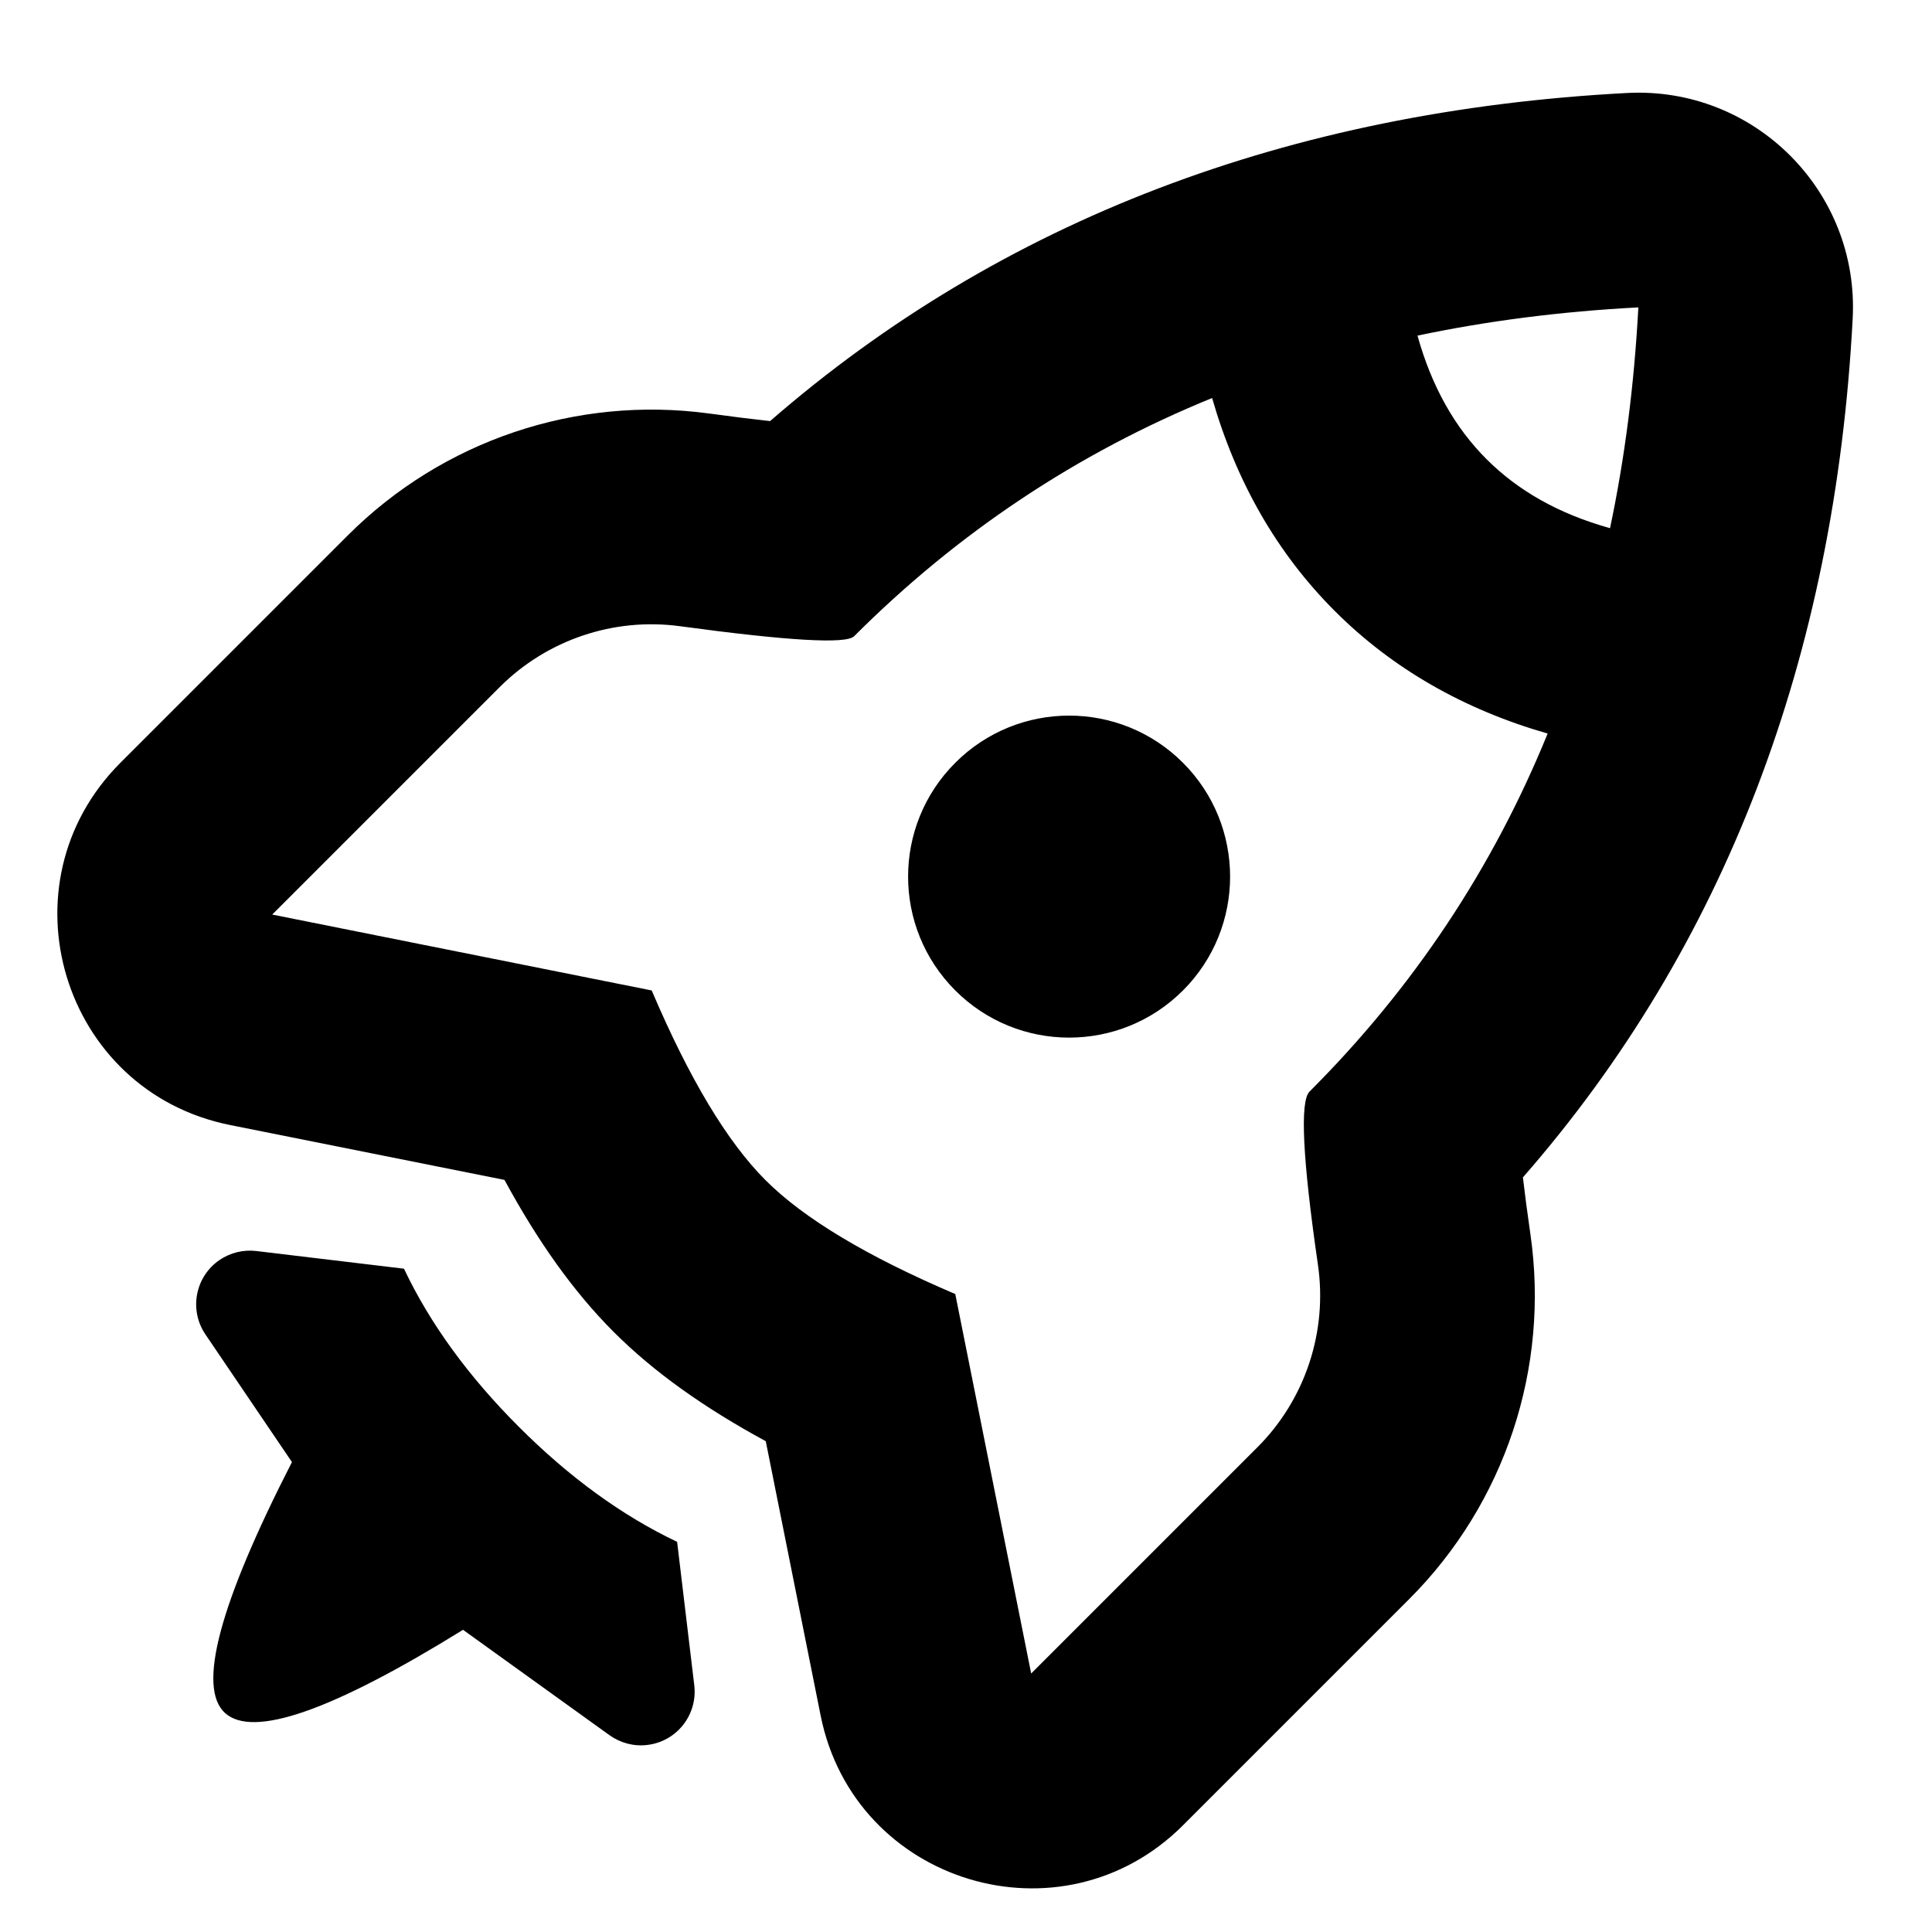
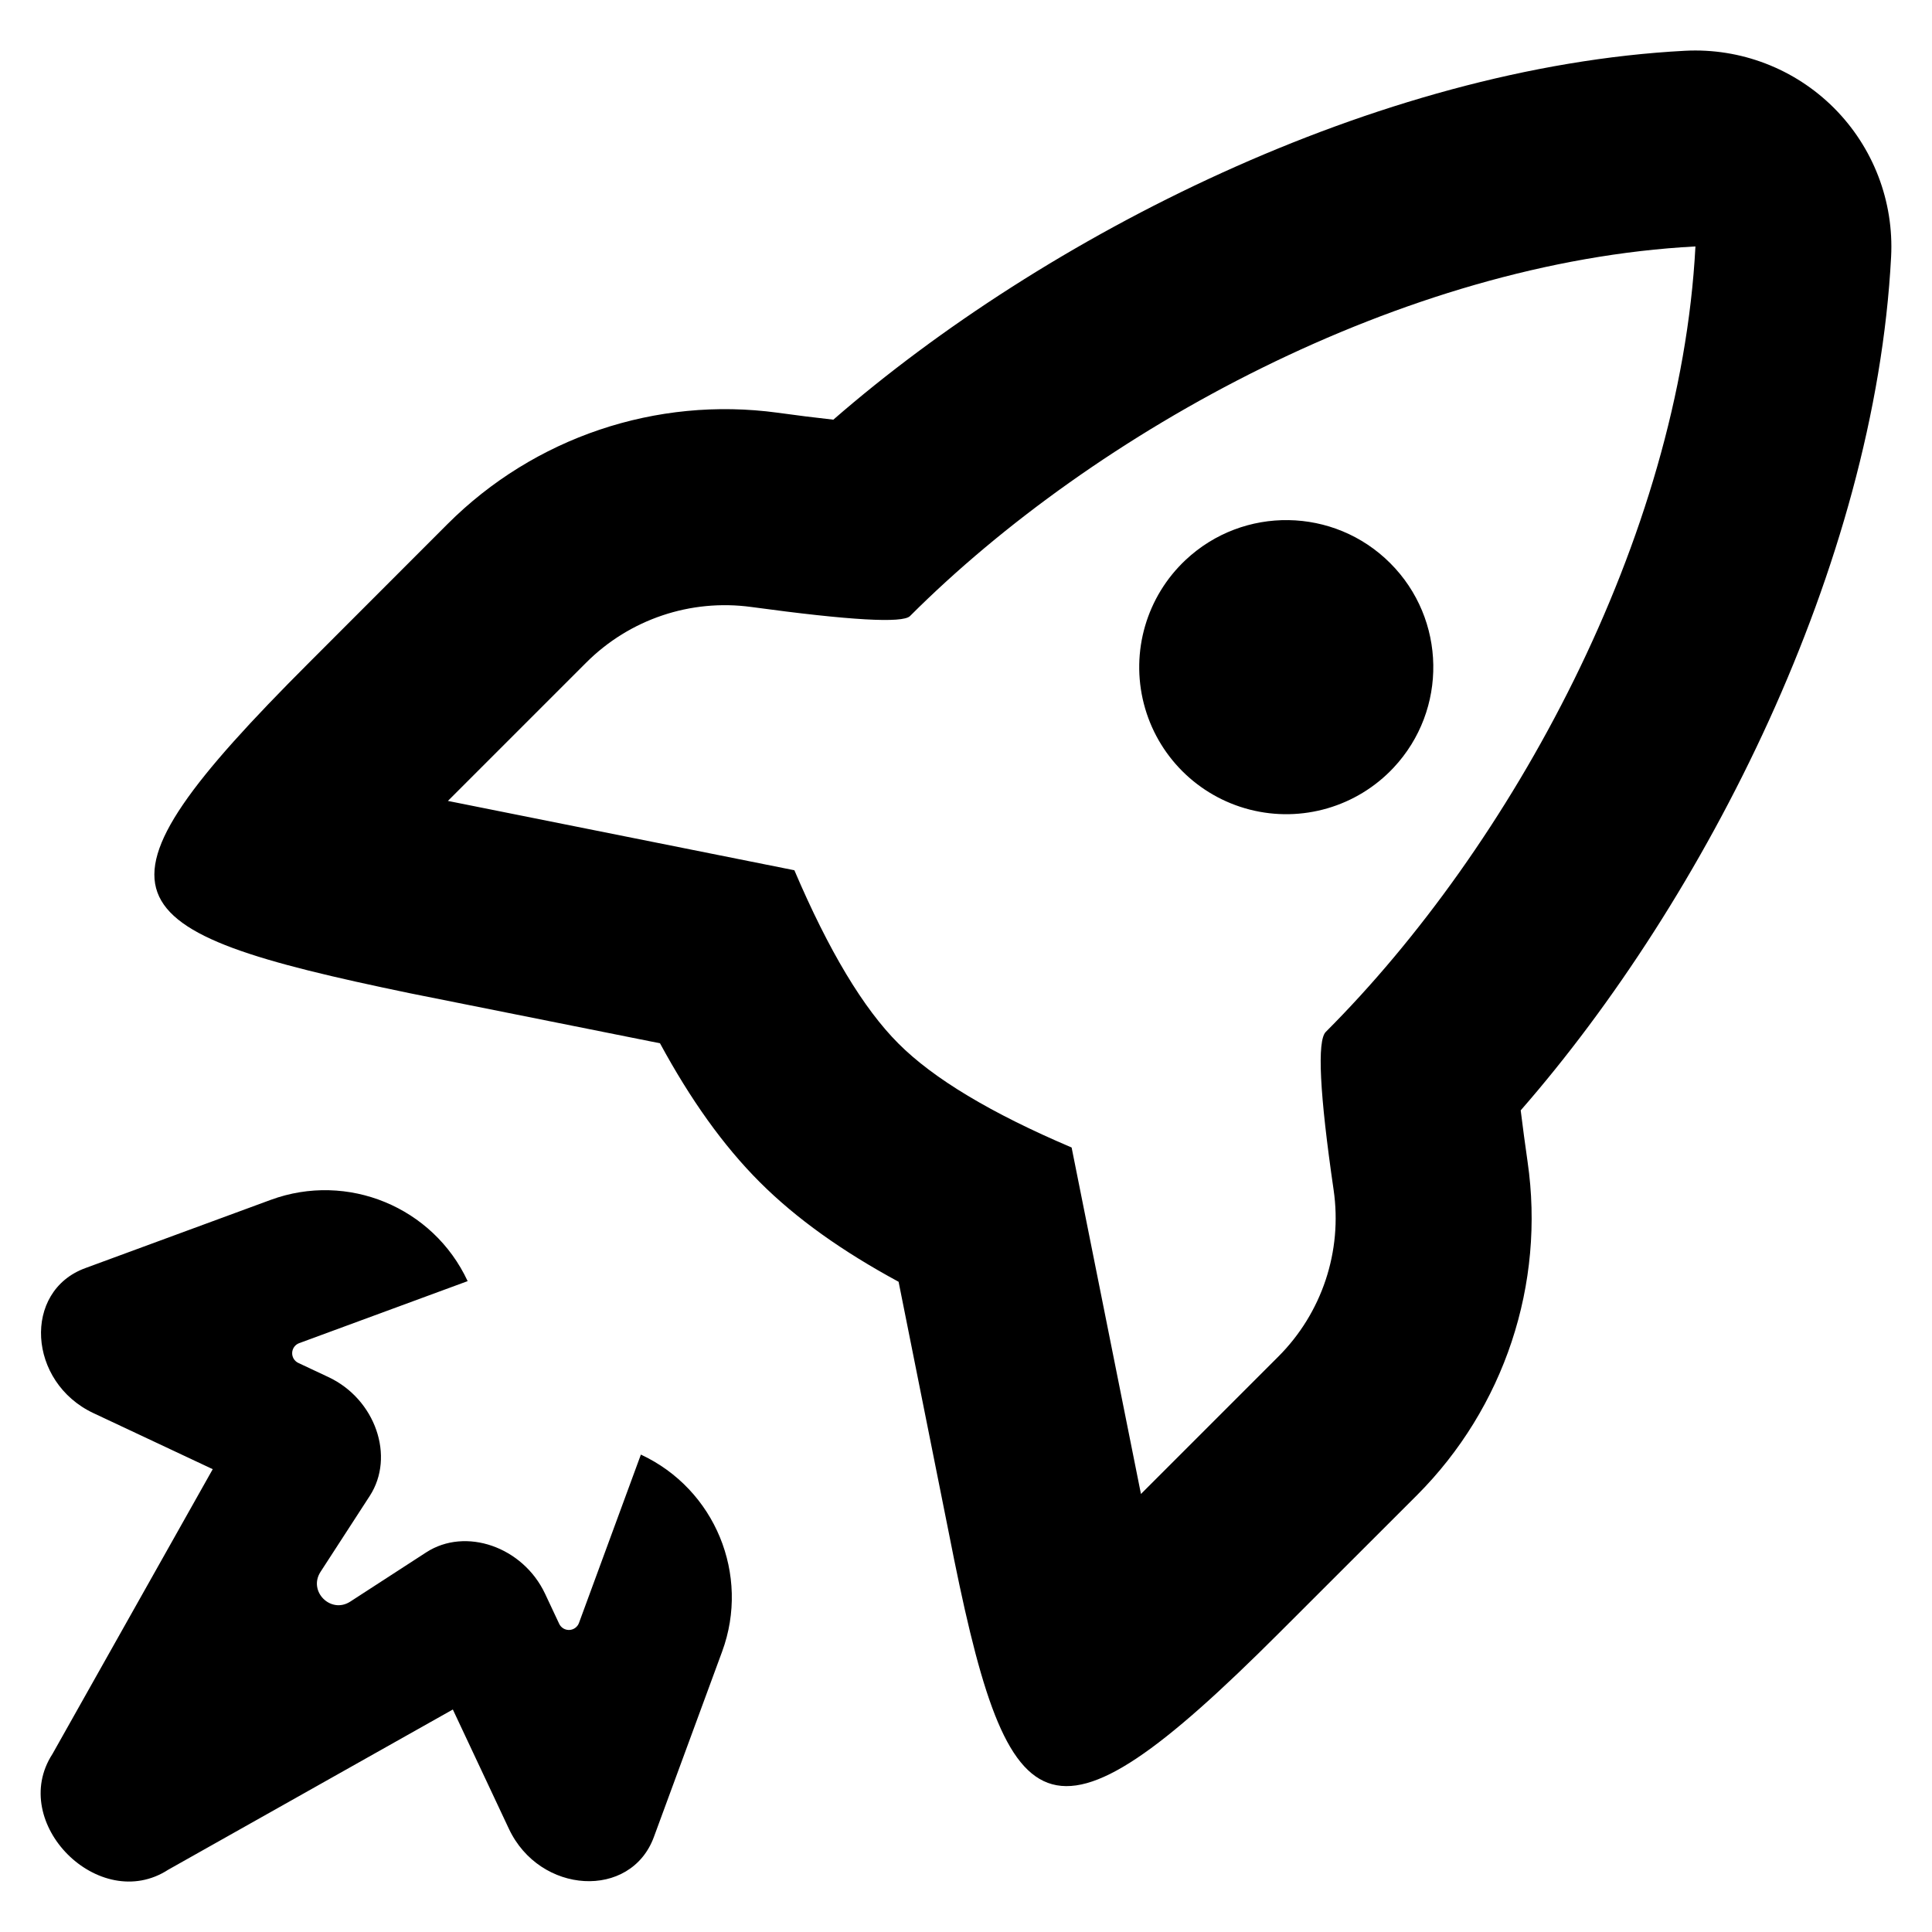
- <svg xmlns="http://www.w3.org/2000/svg" width="18" height="18" viewBox="0 0 18 18">
-   <path fill="#000" fill-rule="nonzero" d="M8.136,2.078 C8.567,2.321 8.988,2.437 9.405,2.437 C9.822,2.437 10.242,2.321 10.673,2.078 C10.308,1.518 9.885,0.971 9.405,0.437 C8.924,0.971 8.501,1.518 8.136,2.078 Z M7.194,3.842 C6.668,5.093 6.405,6.403 6.405,7.77 C6.405,7.875 6.001,8.235 5.193,8.85 C4.696,9.228 4.405,9.817 4.405,10.441 L4.405,13.437 L7.405,11.437 C8.232,11.77 8.899,11.937 9.405,11.937 C9.91,11.937 10.577,11.77 11.405,11.437 L14.405,13.437 L14.405,10.457 C14.405,9.826 14.106,9.231 13.6,8.854 C12.803,8.259 12.405,7.898 12.405,7.77 C12.405,6.403 12.142,5.093 11.615,3.842 C10.906,4.235 10.166,4.437 9.405,4.437 C8.643,4.437 7.904,4.235 7.194,3.842 Z M14.796,7.251 C15.808,8.006 16.405,9.194 16.405,10.457 L16.405,13.437 C16.405,15.035 14.624,15.987 13.295,15.101 L11.126,13.655 C10.502,13.84 9.934,13.937 9.405,13.937 C8.875,13.937 8.307,13.84 7.683,13.655 L5.514,15.101 C4.185,15.987 2.405,15.035 2.405,13.437 L2.405,10.441 C2.405,9.192 2.988,8.015 3.982,7.258 C4.156,7.126 4.307,7.008 4.434,6.906 C4.632,4.063 5.809,1.442 7.918,-0.901 C8.712,-1.784 10.097,-1.784 10.891,-0.901 C13.006,1.449 14.184,4.078 14.376,6.929 C14.495,7.023 14.635,7.131 14.796,7.251 Z M9.405,9.437 C8.576,9.437 7.905,8.766 7.905,7.937 C7.905,7.109 8.576,6.437 9.405,6.437 C10.233,6.437 10.905,7.109 10.905,7.937 C10.905,8.766 10.233,9.437 9.405,9.437 Z M7.606,14.902 C8.138,15.092 8.738,15.187 9.405,15.187 C10.071,15.187 10.671,15.092 11.205,14.902 L12.263,15.734 C12.48,15.905 12.518,16.219 12.347,16.436 C12.27,16.535 12.158,16.6 12.035,16.621 L10.374,16.892 C10.046,18.286 9.706,18.991 9.354,19.008 C9.002,19.025 8.598,18.327 8.142,16.914 L6.731,16.643 C6.46,16.591 6.282,16.329 6.334,16.058 C6.357,15.94 6.421,15.834 6.516,15.759 L7.606,14.902 Z" transform="rotate(45 9.405 8.723)" />
+ <svg xmlns="http://www.w3.org/2000/svg" xml:space="preserve" viewBox="0 0 18 18">
+   <path fill="#000" fill-rule="evenodd" clip-rule="evenodd" d="M13.2 13.932a3.654 3.654 0 0 0 1.032-3.109 25.039 25.039 0 0 1-.064-.478c1.717-1.966 3.3-5.07 3.451-7.952a1.827 1.827 0 0 0-1.92-1.92C12.825.624 9.727 2.202 7.764 3.91a18.361 18.361 0 0 1-.52-.065A3.654 3.654 0 0 0 4.17 4.882L2.882 6.171C.688 8.364.991 8.667 3.815 9.253l2.334.467c.283.522.588.952.929 1.293.342.342.771.646 1.294.929l.467 2.335c.546 2.784.888 3.127 3.082.933l1.279-1.278zM8.478 5.74c1.722-1.722 4.592-3.3 7.318-3.444-.143 2.726-1.722 5.596-3.444 7.318-.082.082-.058.573.073 1.472a1.824 1.824 0 0 1-.516 1.554l-1.279 1.279-.646-3.228c-.75-.319-1.288-.642-1.614-.969-.326-.326-.649-.864-.969-1.614l-3.228-.646 1.289-1.289a1.826 1.826 0 0 1 1.537-.518c.918.125 1.411.153 1.479.085zm4.505 1.413a1.37 1.37 0 1 1-1.937-1.936 1.37 1.37 0 0 1 1.937 1.936zM2.787 12.514a.1.1 0 0 0-.008.184l.281.132c.437.205.623.74.385 1.107l-.459.708c-.117.181.096.394.277.277l.708-.459c.367-.238.901-.052 1.107.385l.132.281a.1.1 0 0 0 .184-.008l.577-1.569c.691.322 1.02 1.12.757 1.835l-.636 1.728c-.215.584-1.063.536-1.351-.077l-.522-1.111-2.652 1.493c-.642.416-1.495-.437-1.078-1.079l1.493-2.653-1.111-.522c-.613-.288-.662-1.136-.077-1.351l1.728-.636a1.466 1.466 0 0 1 1.835.757l-1.57.578z" />
</svg>
